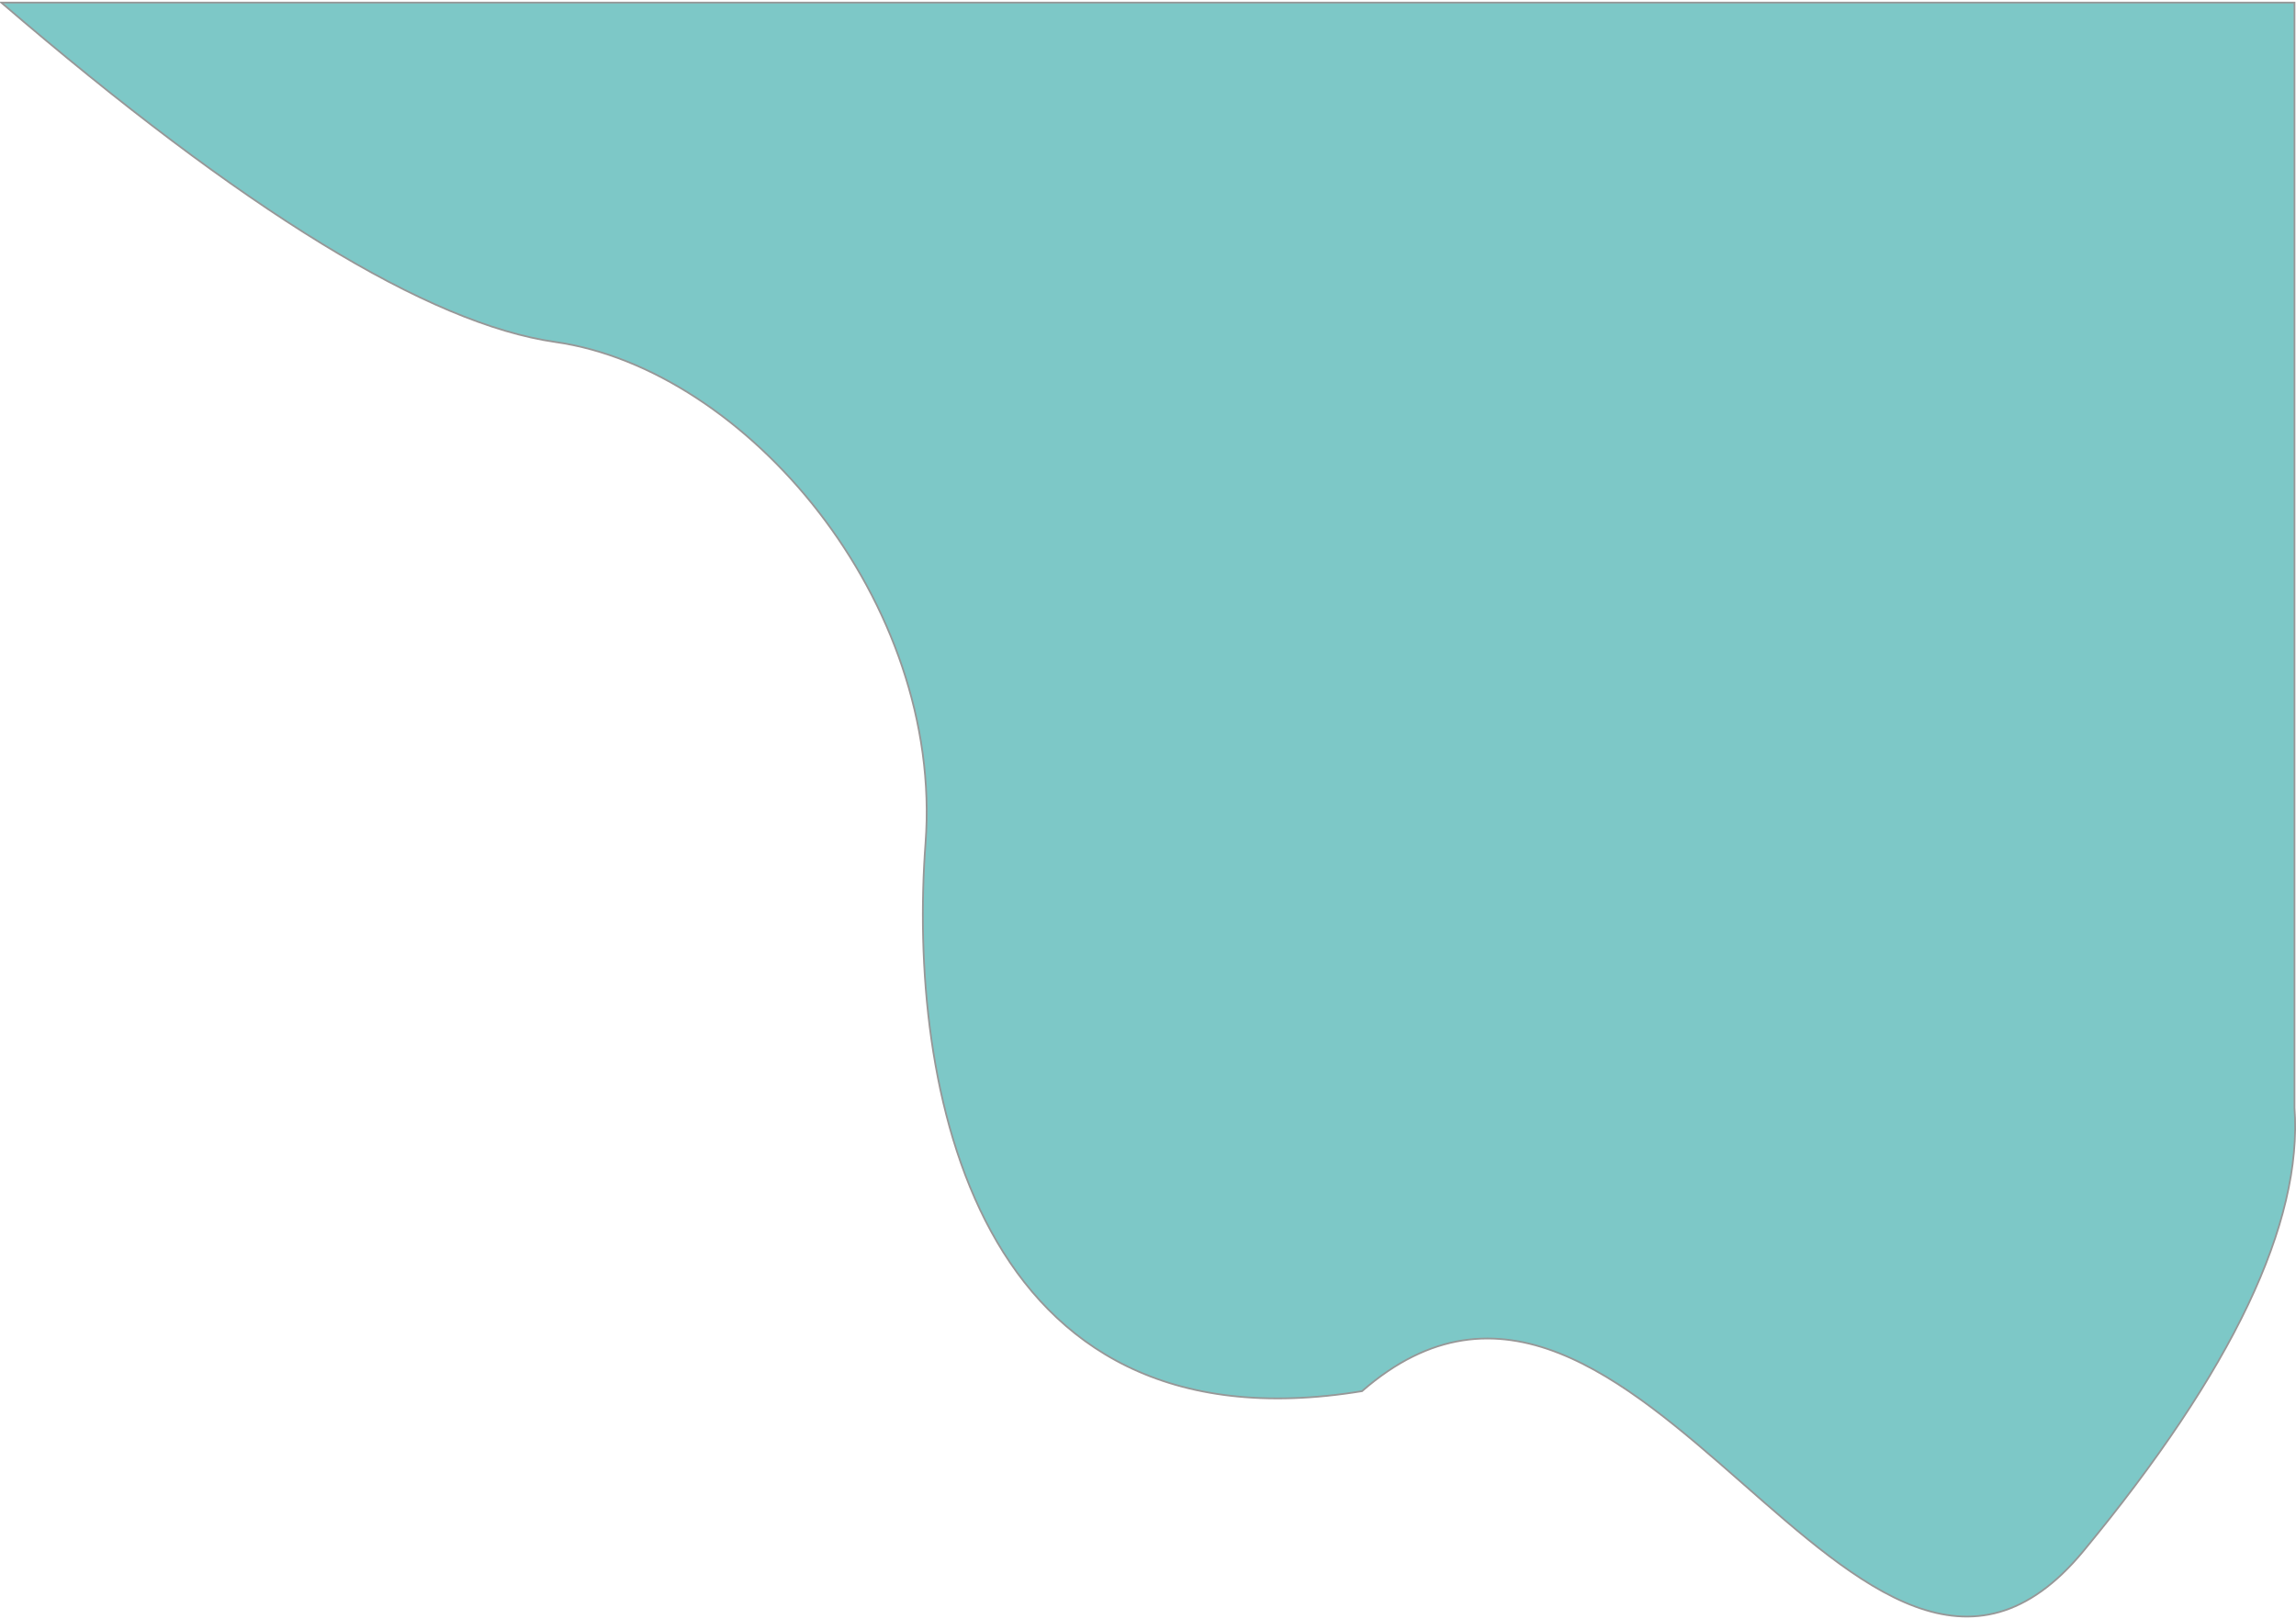
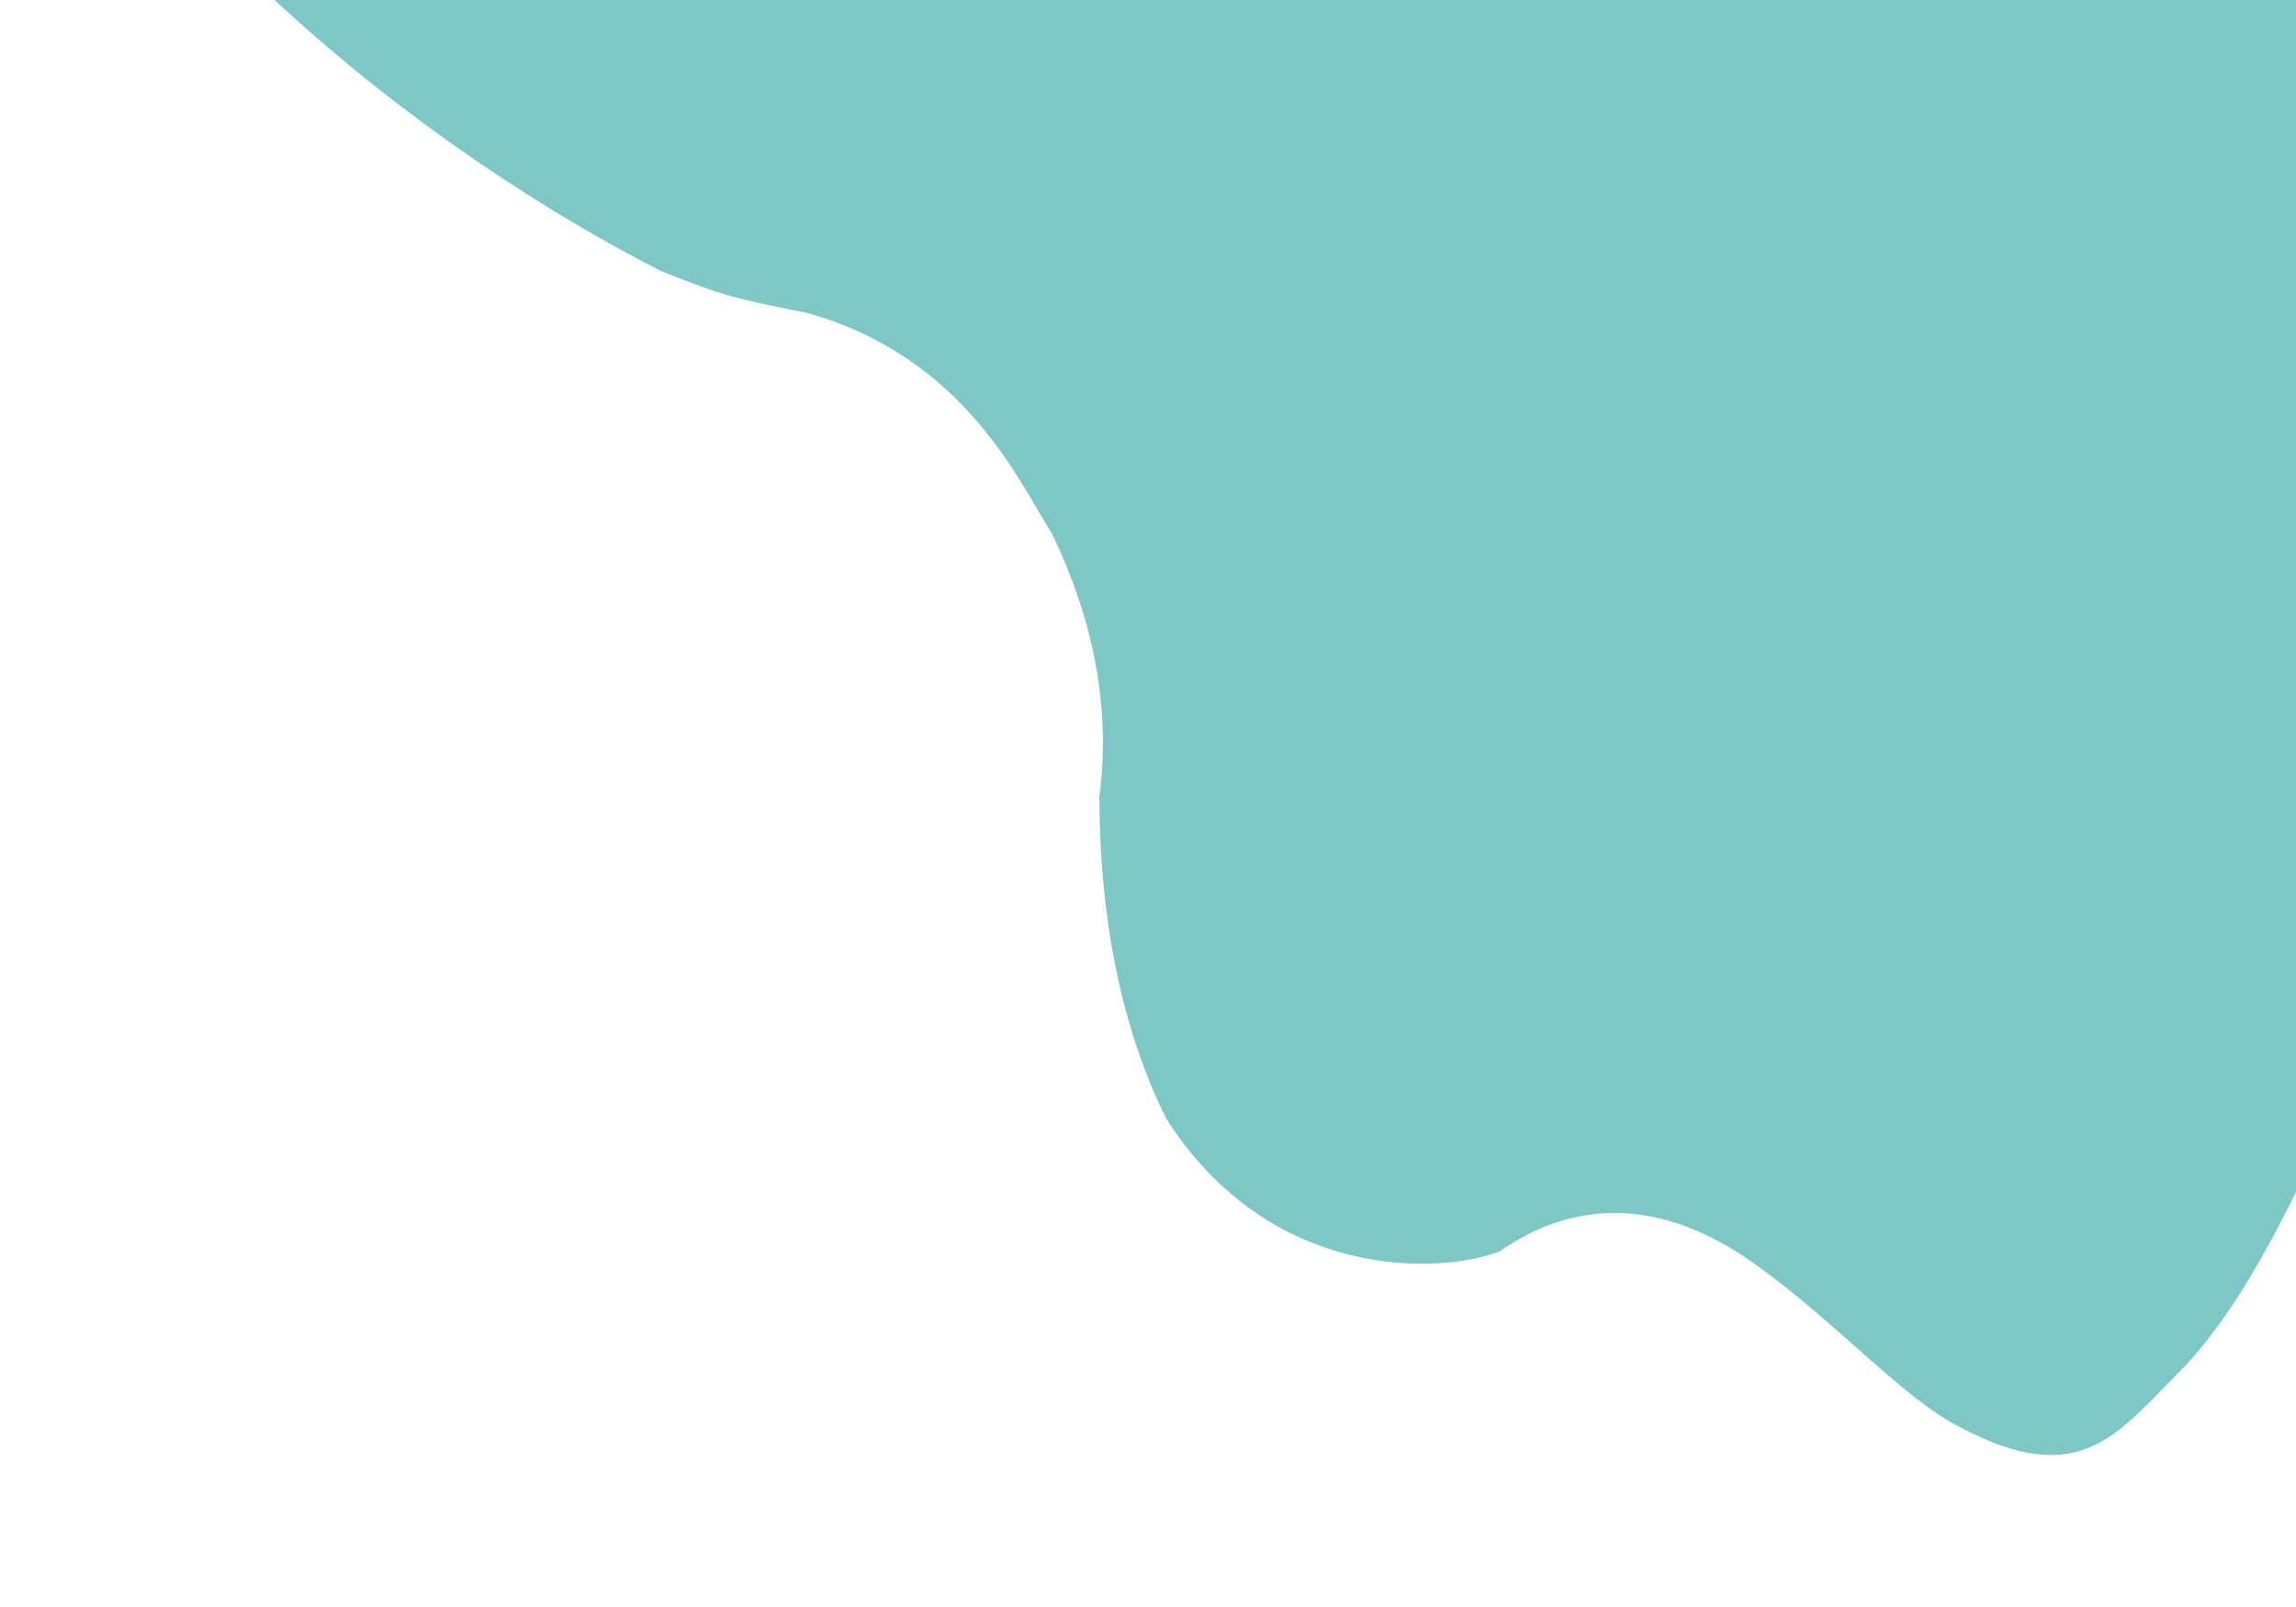
- <svg xmlns="http://www.w3.org/2000/svg" width="1329px" height="937px" viewBox="0 0 1329 937" version="1.1">
+ <svg xmlns="http://www.w3.org/2000/svg" width="1460px" height="1022px" viewBox="0 0 1460 1022" version="1.1">
  <defs />
-   <g id="Page-1" stroke="none" stroke-width="1" fill="none" fill-rule="evenodd">
-     <g id="Shape-Copy-4" transform="translate(0, 1)" fill="#7DC8C7" stroke="#979797">
-       <path d="M0.71,0.477 L1328.135,0.477 L1328.135,640.21 C1332.954,706.951 1292.228,792.507 1205.957,896.877 C1076.551,1053.432 947.308,665.792 788.389,804.325 C563.353,841.203 525.248,626.943 535.727,487.03 C546.207,347.117 431.886,212.792 321.513,196.997 C247.931,186.467 140.997,120.961 0.71,0.477 Z" id="Path" />
-     </g>
+   <g id="s3" stroke="none" stroke-width="1" fill="none" fill-rule="evenodd">
+     <path d="M1497,-10 L163.849,-10 C257.689,79.214 354.349,138.787 420.432,172.424 C459.742,188.132 466.436,189.669 513.325,199.049 C614.681,227.467 649.087,308.889 668.672,338.911 C696.219,395.824 706.341,451.841 699.037,506.961 C699.446,586.689 713.606,654.801 741.516,711.298 C807.57,815.045 915.718,810.679 953.73,795.772 C1005.736,759.584 1058.908,766.535 1107.43,798.11 C1161.432,833.926 1208.794,889.1 1246.331,907.601 C1322.316,948.251 1346.739,911.315 1383.714,874.637 C1447.019,811.841 1482.03,694.657 1497.184,694.657 C1496.864,661.573 1496.803,426.688 1497,-10 Z" id="1" fill="#7DC8C7" fill-rule="nonzero" />
  </g>
</svg>
